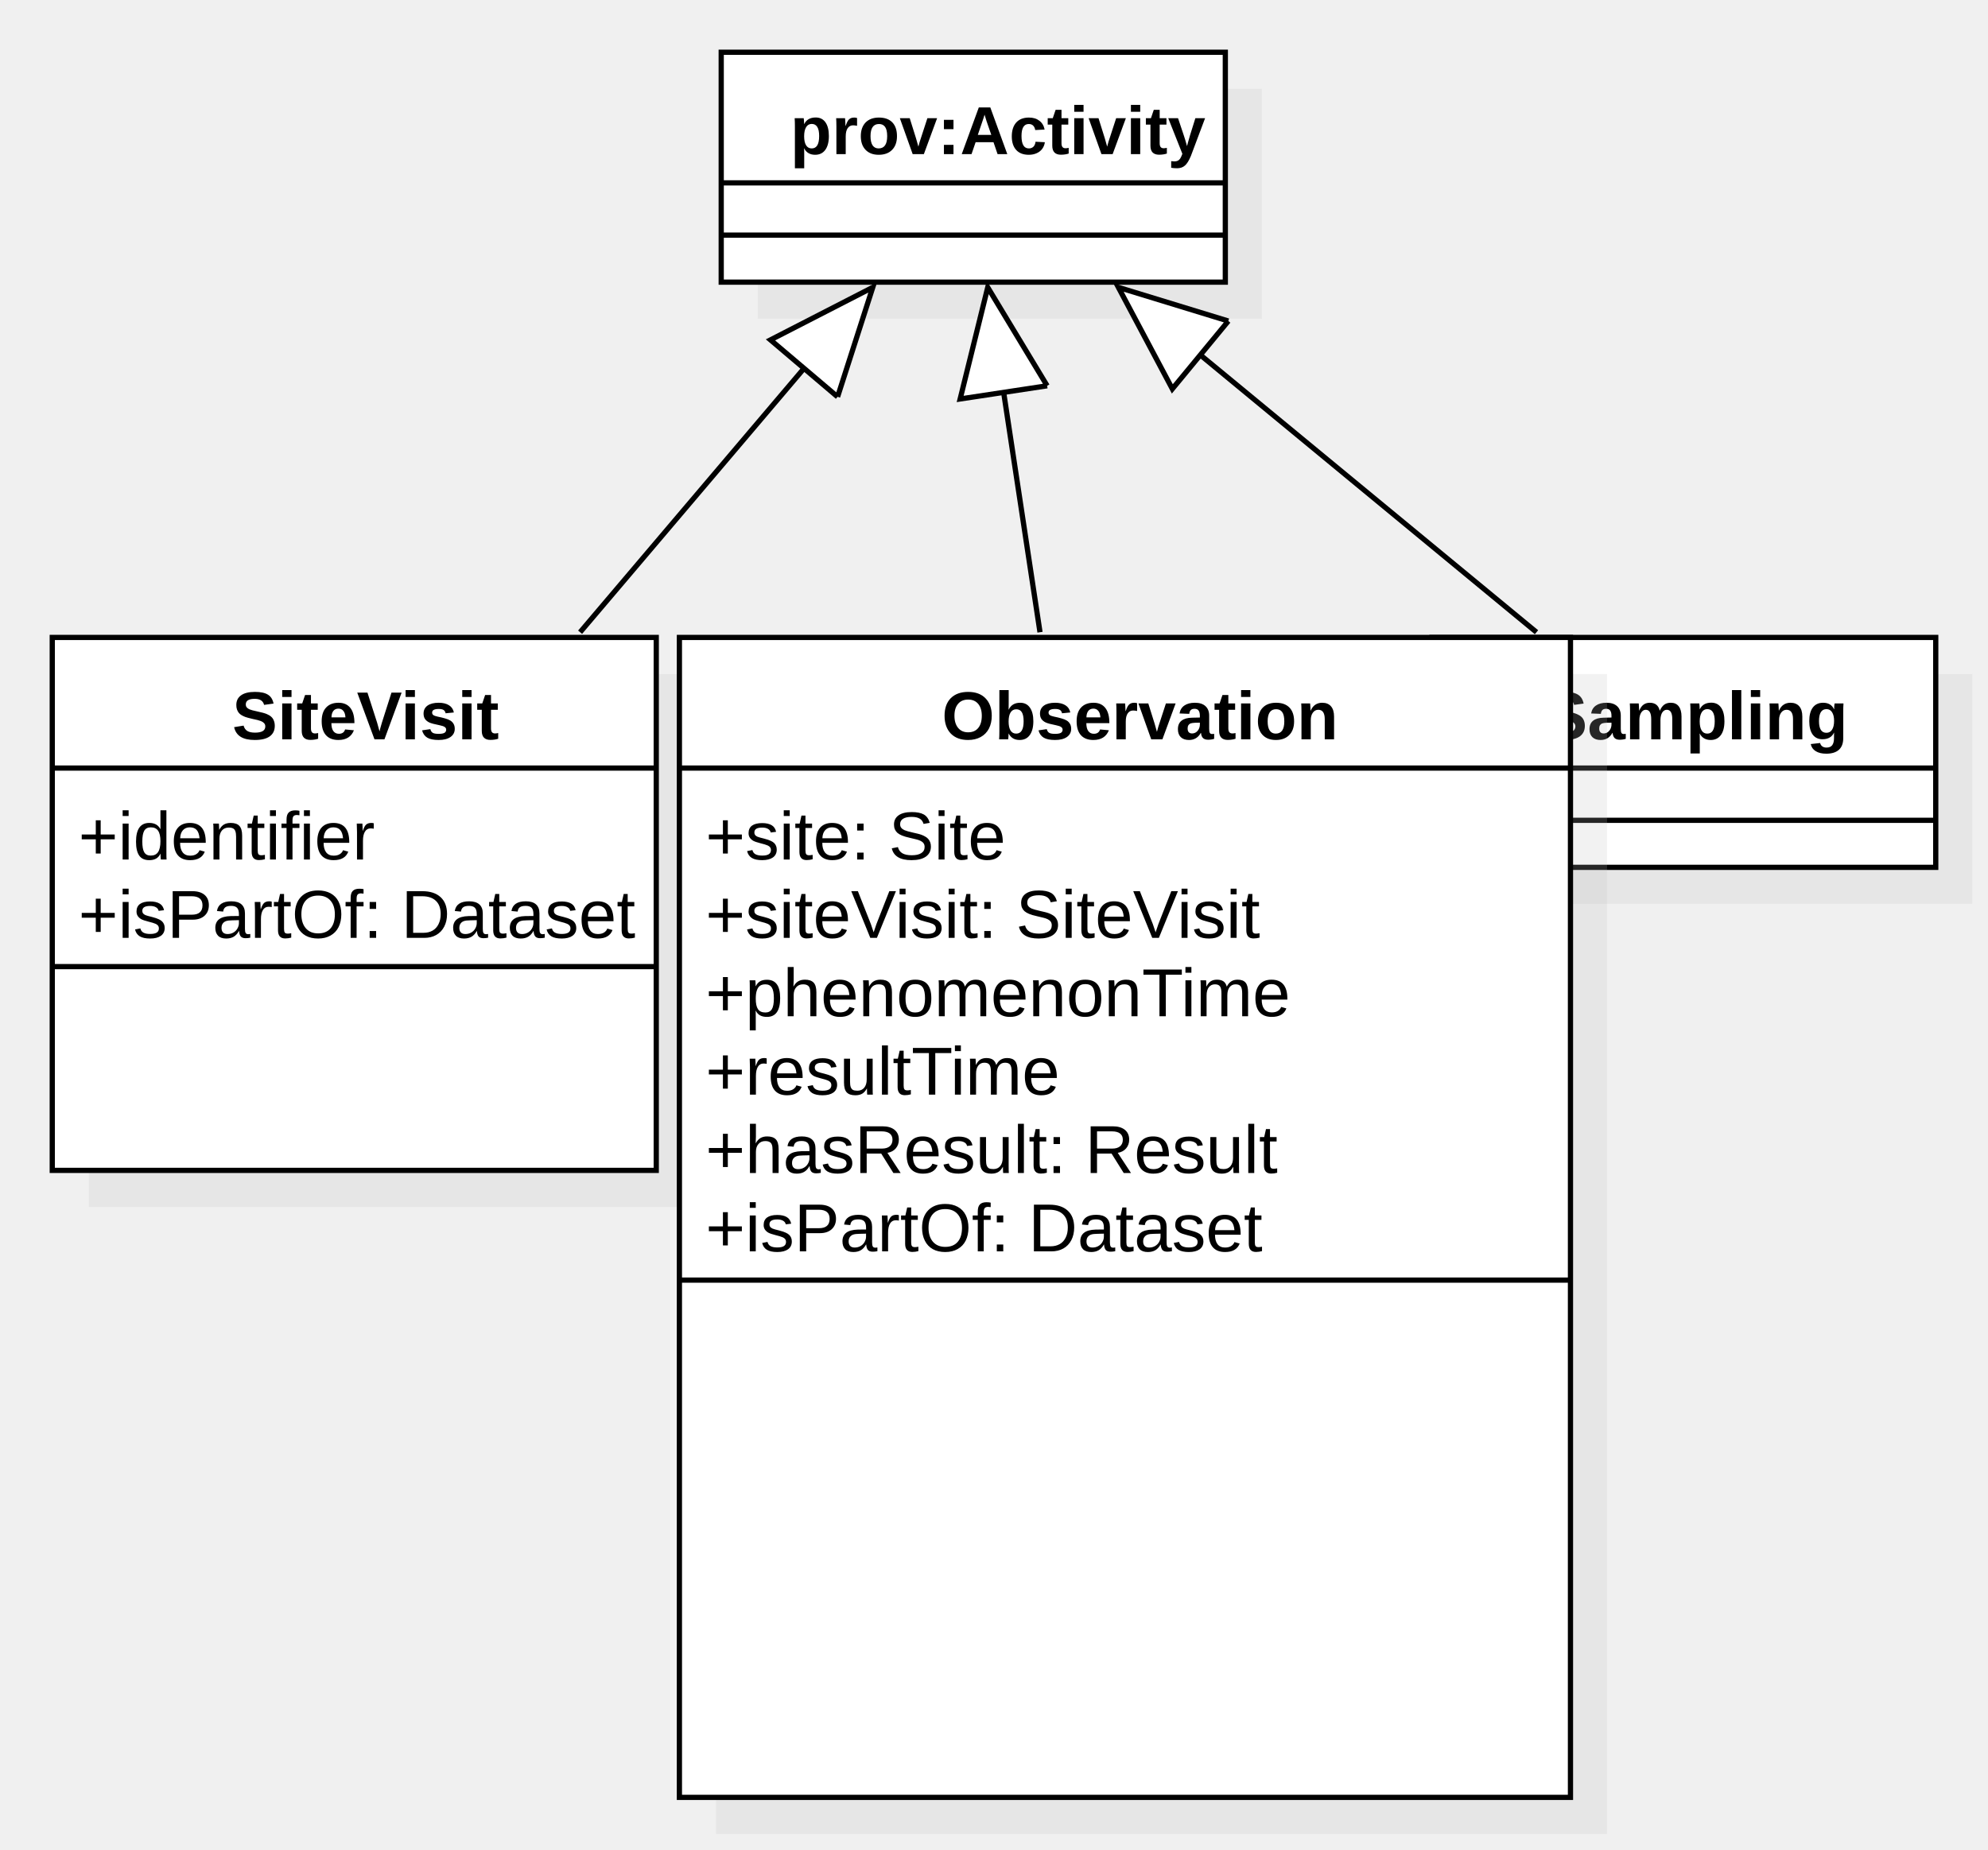
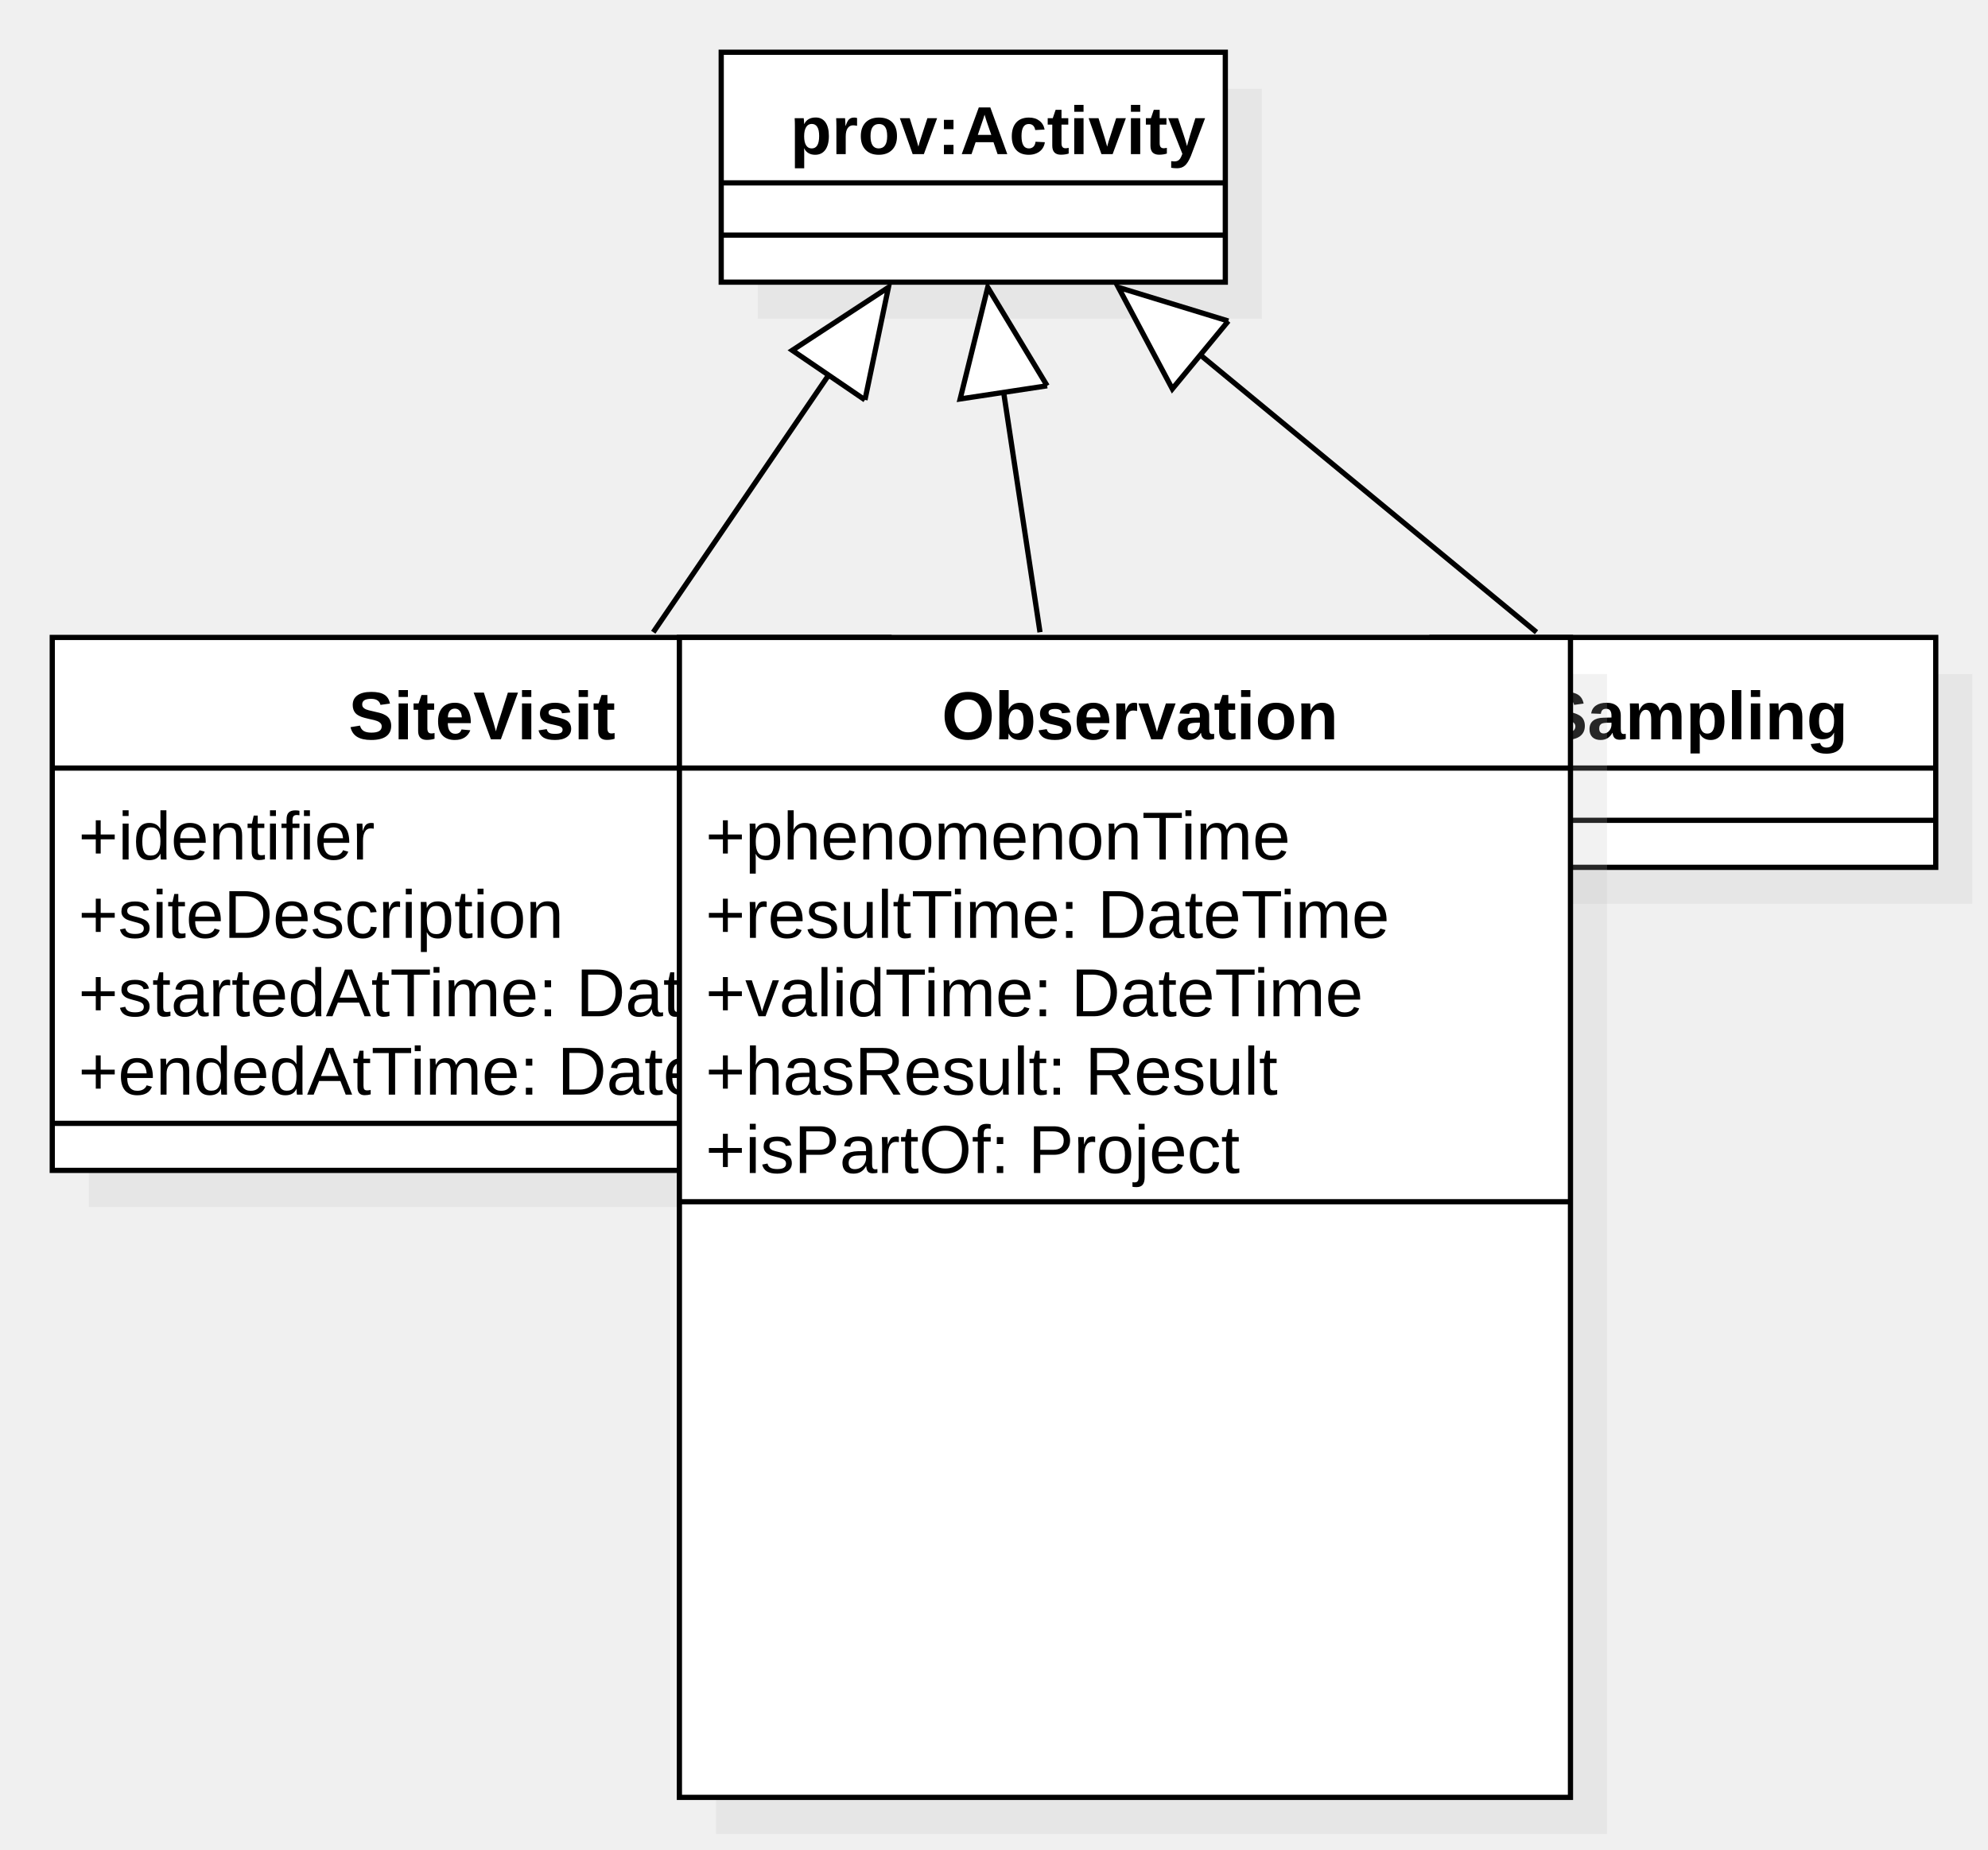
<svg xmlns="http://www.w3.org/2000/svg" height="354" version="1.1" width="380.395">
  <defs />
  <g>
    <g transform="translate(-734,-366) scale(1,1)">
      <rect fill="#C0C0C0" height="44" opacity="0.2" stroke="none" width="96.395" x="1015" y="495" />
    </g>
    <g transform="translate(-734,-366) scale(1,1)">
      <rect fill="#ffffff" height="44" stroke="none" width="96.395" x="1008" y="488" />
    </g>
    <g transform="translate(-734,-366) scale(1,1)">
      <path d="M 1008 488 L 1104.395 488 L 1104.395 532 L 1008 532 L 1008 488 Z Z" fill="none" stroke="#000000" stroke-miterlimit="10" />
    </g>
    <g transform="translate(-734,-366) scale(1,1)">
      <path d="M 1008 513 L 1104.395 513" fill="none" stroke="#000000" stroke-miterlimit="10" />
    </g>
    <g transform="translate(-734,-366) scale(1,1)">
      <path d="M 1008 523 L 1104.395 523" fill="none" stroke="#000000" stroke-miterlimit="10" />
    </g>
    <g transform="translate(-734,-366) scale(1,1)">
      <g>
        <path fill="none" stroke="none" />
        <text fill="#000000" font-family="Arial" font-size="13px" font-style="normal" font-weight="bold" stroke="none" text-decoration="none" x="1029.099" y="507.5">Sampling</text>
      </g>
    </g>
    <g transform="translate(-734,-366) scale(1,1)">
-       <rect fill="#C0C0C0" height="102" opacity="0.2" stroke="none" width="115.571" x="751" y="495" />
+       <rect fill="#C0C0C0" height="102" opacity="0.2" stroke="none" width="160.112" x="751" y="495" />
    </g>
    <g transform="translate(-734,-366) scale(1,1)">
-       <rect fill="#ffffff" height="102" stroke="none" width="115.571" x="744" y="488" />
+       <rect fill="#ffffff" height="102" stroke="none" width="160.112" x="744" y="488" />
    </g>
    <g transform="translate(-734,-366) scale(1,1)">
-       <path d="M 744 488 L 859.571 488 L 859.571 590 L 744 590 L 744 488 Z Z" fill="none" stroke="#000000" stroke-miterlimit="10" />
+       <path d="M 744 488 L 904.112 488 L 904.112 590 L 744 590 L 744 488 Z Z" fill="none" stroke="#000000" stroke-miterlimit="10" />
    </g>
    <g transform="translate(-734,-366) scale(1,1)">
-       <path d="M 744 513 L 859.571 513" fill="none" stroke="#000000" stroke-miterlimit="10" />
+       <path d="M 744 513 L 904.112 513" fill="none" stroke="#000000" stroke-miterlimit="10" />
    </g>
    <g transform="translate(-734,-366) scale(1,1)">
-       <path d="M 744 551 L 859.571 551" fill="none" stroke="#000000" stroke-miterlimit="10" />
+       <path d="M 744 581 L 904.112 581" fill="none" stroke="#000000" stroke-miterlimit="10" />
    </g>
    <g transform="translate(-734,-366) scale(1,1)">
      <g>
        <path fill="none" stroke="none" />
-         <text fill="#000000" font-family="Arial" font-size="13px" font-style="normal" font-weight="bold" stroke="none" text-decoration="none" x="778.423" y="507.5">SiteVisit</text>
+         <text fill="#000000" font-family="Arial" font-size="13px" font-style="normal" font-weight="bold" stroke="none" text-decoration="none" x="800.694" y="507.5">SiteVisit</text>
      </g>
    </g>
    <g transform="translate(-734,-366) scale(1,1)">
      <g>
        <path fill="none" stroke="none" />
        <text fill="#000000" font-family="Arial" font-size="13px" font-style="normal" font-weight="normal" stroke="none" text-decoration="none" x="749" y="530.5">+identifier</text>
      </g>
    </g>
    <g transform="translate(-734,-366) scale(1,1)">
      <g>
        <path fill="none" stroke="none" />
-         <text fill="#000000" font-family="Arial" font-size="13px" font-style="normal" font-weight="normal" stroke="none" text-decoration="none" x="749" y="545.5">+isPartOf: Dataset</text>
+         <text fill="#000000" font-family="Arial" font-size="13px" font-style="normal" font-weight="normal" stroke="none" text-decoration="none" x="749" y="545.5">+siteDescription</text>
+       </g>
+     </g>
+     <g transform="translate(-734,-366) scale(1,1)">
+       <g>
+         <path fill="none" stroke="none" />
+         <text fill="#000000" font-family="Arial" font-size="13px" font-style="normal" font-weight="normal" stroke="none" text-decoration="none" x="749" y="560.5">+startedAtTime: DateTime</text>
+       </g>
+     </g>
+     <g transform="translate(-734,-366) scale(1,1)">
+       <g>
+         <path fill="none" stroke="none" />
+         <text fill="#000000" font-family="Arial" font-size="13px" font-style="normal" font-weight="normal" stroke="none" text-decoration="none" x="749" y="575.5">+endedAtTime: DateTime</text>
      </g>
    </g>
    <g transform="translate(-734,-366) scale(1,1)">
      <rect fill="#C0C0C0" height="222" opacity="0.2" stroke="none" width="170.503" x="871" y="495" />
    </g>
    <g transform="translate(-734,-366) scale(1,1)">
      <rect fill="#ffffff" height="222" stroke="none" width="170.503" x="864" y="488" />
    </g>
    <g transform="translate(-734,-366) scale(1,1)">
      <path d="M 864 488 L 1034.503 488 L 1034.503 710 L 864 710 L 864 488 Z Z" fill="none" stroke="#000000" stroke-miterlimit="10" />
    </g>
    <g transform="translate(-734,-366) scale(1,1)">
      <path d="M 864 513 L 1034.503 513" fill="none" stroke="#000000" stroke-miterlimit="10" />
    </g>
    <g transform="translate(-734,-366) scale(1,1)">
-       <path d="M 864 611 L 1034.503 611" fill="none" stroke="#000000" stroke-miterlimit="10" />
+       <path d="M 864 596 L 1034.503 596" fill="none" stroke="#000000" stroke-miterlimit="10" />
    </g>
    <g transform="translate(-734,-366) scale(1,1)">
      <g>
        <path fill="none" stroke="none" />
        <text fill="#000000" font-family="Arial" font-size="13px" font-style="normal" font-weight="bold" stroke="none" text-decoration="none" x="914.206" y="507.5">Observation</text>
      </g>
    </g>
    <g transform="translate(-734,-366) scale(1,1)">
      <g>
        <path fill="none" stroke="none" />
-         <text fill="#000000" font-family="Arial" font-size="13px" font-style="normal" font-weight="normal" stroke="none" text-decoration="none" x="869" y="530.5">+site: Site</text>
+         <text fill="#000000" font-family="Arial" font-size="13px" font-style="normal" font-weight="normal" stroke="none" text-decoration="none" x="869" y="530.5">+phenomenonTime</text>
      </g>
    </g>
    <g transform="translate(-734,-366) scale(1,1)">
      <g>
        <path fill="none" stroke="none" />
-         <text fill="#000000" font-family="Arial" font-size="13px" font-style="normal" font-weight="normal" stroke="none" text-decoration="none" x="869" y="545.5">+siteVisit: SiteVisit</text>
+         <text fill="#000000" font-family="Arial" font-size="13px" font-style="normal" font-weight="normal" stroke="none" text-decoration="none" x="869" y="545.5">+resultTime: DateTime</text>
      </g>
    </g>
    <g transform="translate(-734,-366) scale(1,1)">
      <g>
        <path fill="none" stroke="none" />
-         <text fill="#000000" font-family="Arial" font-size="13px" font-style="normal" font-weight="normal" stroke="none" text-decoration="none" x="869" y="560.5">+phenomenonTime</text>
+         <text fill="#000000" font-family="Arial" font-size="13px" font-style="normal" font-weight="normal" stroke="none" text-decoration="none" x="869" y="560.5">+validTime: DateTime</text>
      </g>
    </g>
    <g transform="translate(-734,-366) scale(1,1)">
      <g>
        <path fill="none" stroke="none" />
-         <text fill="#000000" font-family="Arial" font-size="13px" font-style="normal" font-weight="normal" stroke="none" text-decoration="none" x="869" y="575.5">+resultTime</text>
+         <text fill="#000000" font-family="Arial" font-size="13px" font-style="normal" font-weight="normal" stroke="none" text-decoration="none" x="869" y="575.5">+hasResult: Result</text>
      </g>
    </g>
    <g transform="translate(-734,-366) scale(1,1)">
      <g>
        <path fill="none" stroke="none" />
-         <text fill="#000000" font-family="Arial" font-size="13px" font-style="normal" font-weight="normal" stroke="none" text-decoration="none" x="869" y="590.5">+hasResult: Result</text>
-       </g>
-     </g>
-     <g transform="translate(-734,-366) scale(1,1)">
-       <g>
-         <path fill="none" stroke="none" />
-         <text fill="#000000" font-family="Arial" font-size="13px" font-style="normal" font-weight="normal" stroke="none" text-decoration="none" x="869" y="605.5">+isPartOf: Dataset</text>
+         <text fill="#000000" font-family="Arial" font-size="13px" font-style="normal" font-weight="normal" stroke="none" text-decoration="none" x="869" y="590.5">+isPartOf: Project</text>
      </g>
    </g>
    <g transform="translate(-734,-366) scale(1,1)">
      <rect fill="#C0C0C0" height="44" opacity="0.2" stroke="none" width="96.46" x="879" y="383" />
    </g>
    <g transform="translate(-734,-366) scale(1,1)">
      <rect fill="#ffffff" height="44" stroke="none" width="96.46" x="872" y="376" />
    </g>
    <g transform="translate(-734,-366) scale(1,1)">
      <path d="M 872 376 L 968.46 376 L 968.46 420 L 872 420 L 872 376 Z Z" fill="none" stroke="#000000" stroke-miterlimit="10" />
    </g>
    <g transform="translate(-734,-366) scale(1,1)">
      <path d="M 872 401 L 968.46 401" fill="none" stroke="#000000" stroke-miterlimit="10" />
    </g>
    <g transform="translate(-734,-366) scale(1,1)">
      <path d="M 872 411 L 968.46 411" fill="none" stroke="#000000" stroke-miterlimit="10" />
    </g>
    <g transform="translate(-734,-366) scale(1,1)">
      <g>
        <path fill="none" stroke="none" />
        <text fill="#000000" font-family="Arial" font-size="13px" font-style="normal" font-weight="bold" stroke="none" text-decoration="none" x="885.194" y="395.5">prov:Activity</text>
      </g>
    </g>
    <g transform="translate(-734,-366) scale(1,1)">
      <path d="M 933 487 L 923 421" fill="none" stroke="#000000" stroke-miterlimit="10" />
    </g>
    <g transform="translate(-734,-366) scale(1,1)">
      <path d="M 934.369 439.835 L 923 421 L 917.721 442.357" fill="#FFFFFF" stroke="none" />
    </g>
    <g transform="translate(-734,-366) scale(1,1)">
      <path d="M 934.369 439.835 L 923 421 L 917.721 442.357 L 934.369 439.835" fill="none" stroke="#000000" stroke-miterlimit="10" />
    </g>
    <g transform="translate(-734,-366) scale(1,1)">
-       <path d="M 845 487 L 901 421" fill="none" stroke="#000000" stroke-miterlimit="10" />
+       <path d="M 859 487 L 904 421" fill="none" stroke="#000000" stroke-miterlimit="10" />
    </g>
    <g transform="translate(-734,-366) scale(1,1)">
-       <path d="M 894.27 441.945 L 901 421 L 881.43 431.051" fill="#FFFFFF" stroke="none" />
+       <path d="M 899.506 442.536 L 904 421 L 885.594 433.051" fill="#FFFFFF" stroke="none" />
    </g>
    <g transform="translate(-734,-366) scale(1,1)">
-       <path d="M 894.27 441.945 L 901 421 L 881.43 431.051 L 894.27 441.945" fill="none" stroke="#000000" stroke-miterlimit="10" />
+       <path d="M 899.506 442.536 L 904 421 L 885.594 433.051 L 899.506 442.536" fill="none" stroke="#000000" stroke-miterlimit="10" />
    </g>
    <g transform="translate(-734,-366) scale(1,1)">
      <path d="M 1028 487 L 948 421" fill="none" stroke="#000000" stroke-miterlimit="10" />
    </g>
    <g transform="translate(-734,-366) scale(1,1)">
      <path d="M 969.036 427.44 L 948 421 L 958.321 440.429" fill="#FFFFFF" stroke="none" />
    </g>
    <g transform="translate(-734,-366) scale(1,1)">
      <path d="M 969.036 427.44 L 948 421 L 958.321 440.429 L 969.036 427.44" fill="none" stroke="#000000" stroke-miterlimit="10" />
    </g>
  </g>
</svg>
